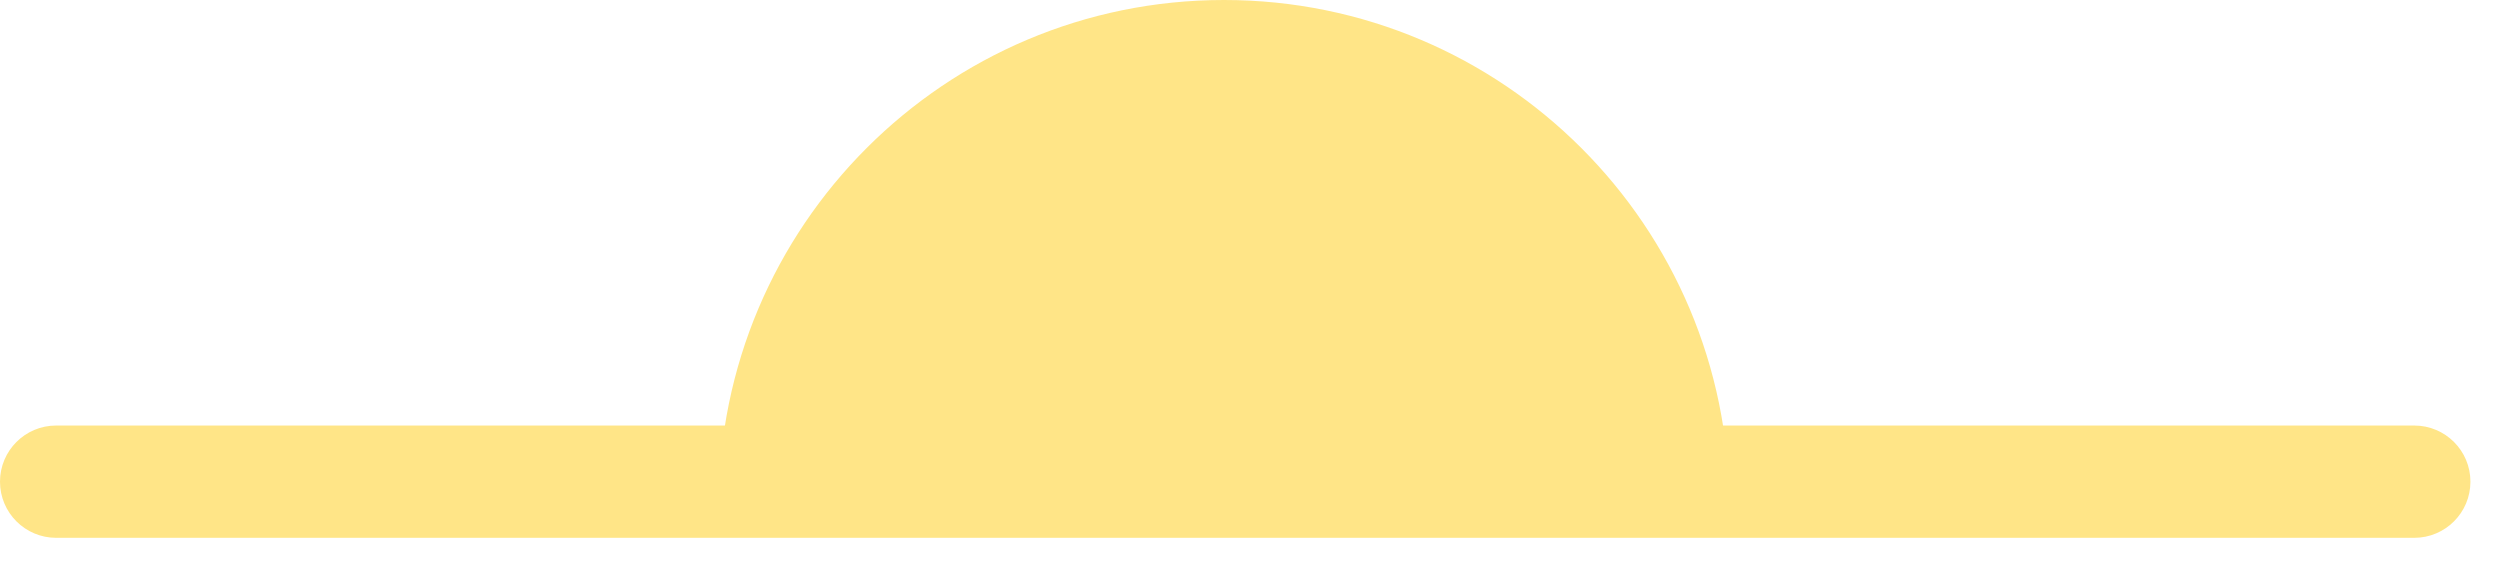
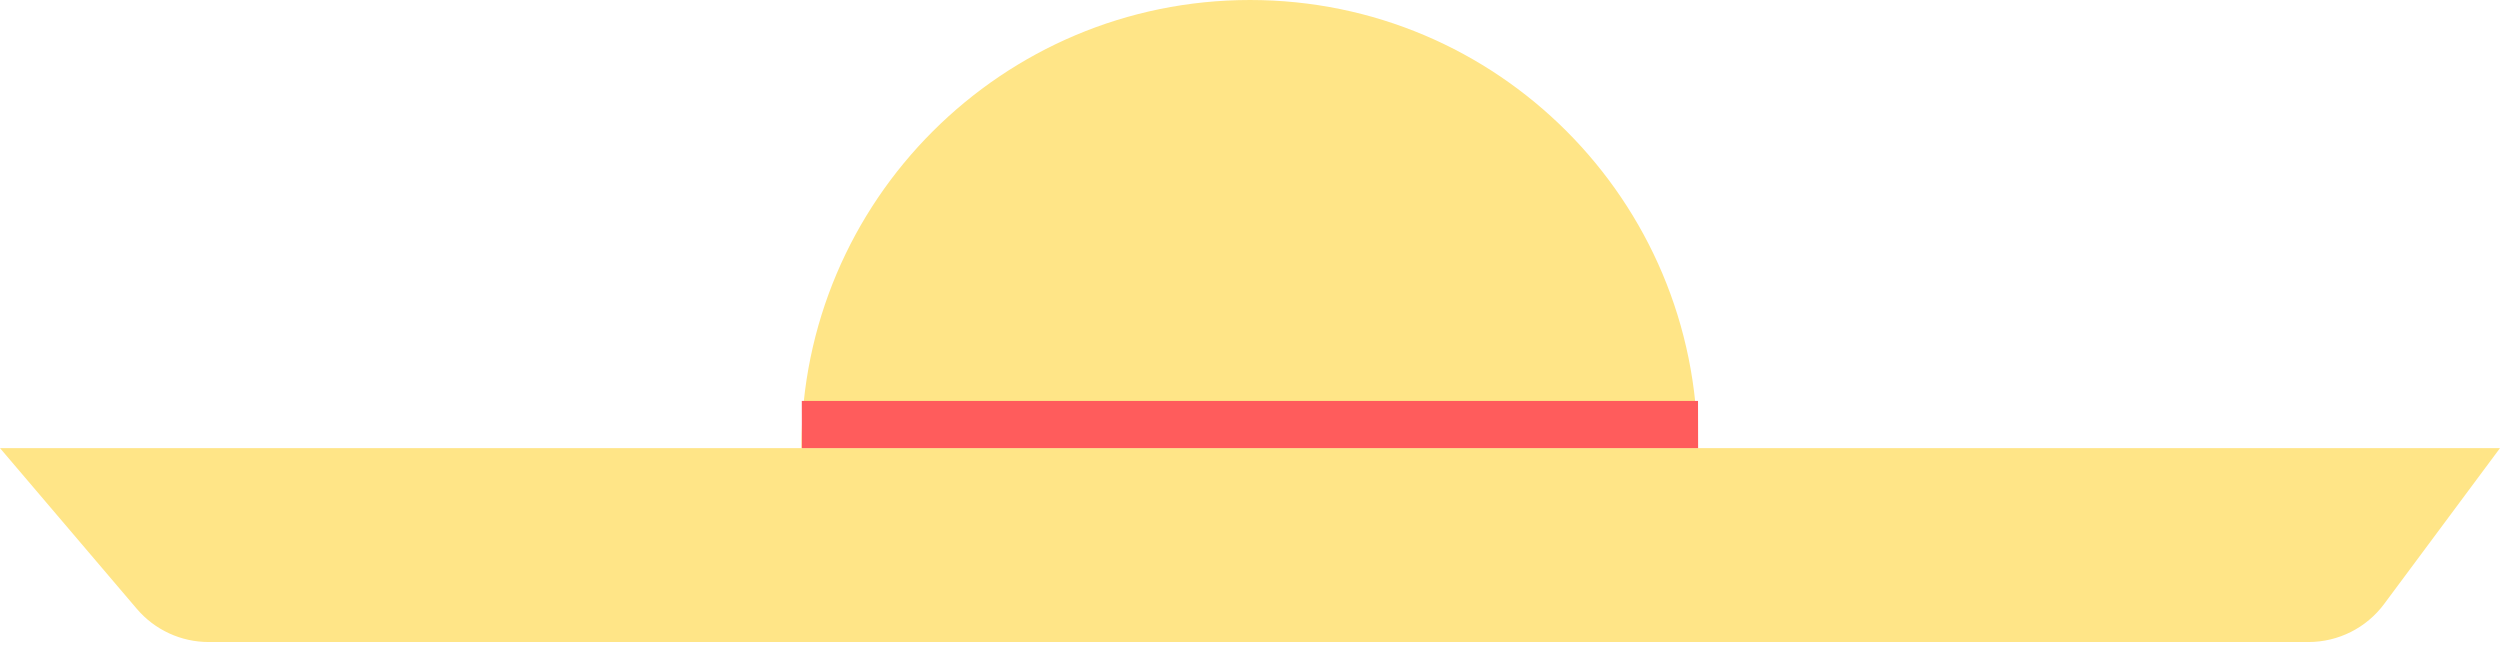
- <svg xmlns="http://www.w3.org/2000/svg" width="47" height="11" viewBox="0 0 47 11" fill="none">
-   <path d="M32.511 9.5C32.511 9.5 27.747 9.5 22.5 9.5C17.253 9.5 13.511 9.5 13.511 9.5C13.511 4.253 17.765 0 23.011 0C28.258 0 32.511 4.253 32.511 9.5Z" fill="#FFE587" />
-   <rect y="8" width="46.444" height="2.111" rx="1.056" fill="#FFE587" />
+ <svg xmlns="http://www.w3.org/2000/svg" width="53" height="14" viewBox="0 0 53 14" fill="none">
+   <path d="M35.989 9.5C35.989 9.5 31.224 9.5 25.977 9.5C20.731 9.5 16.989 9.5 16.989 9.5C16.989 4.253 21.253 0 26.5 0C31.747 0 35.989 4.253 35.989 9.5Z" fill="#FFE587" />
+   <path d="M0 9.5H53L50.544 12.804C50.167 13.312 49.572 13.611 48.939 13.611H4.424C3.838 13.611 3.281 13.354 2.901 12.908L0 9.5Z" fill="#FFE587" />
+   <path d="M16.998 8.5H35.998L36 9.5H17L16.998 8.5Z" fill="#FF5C5C" />
</svg>
